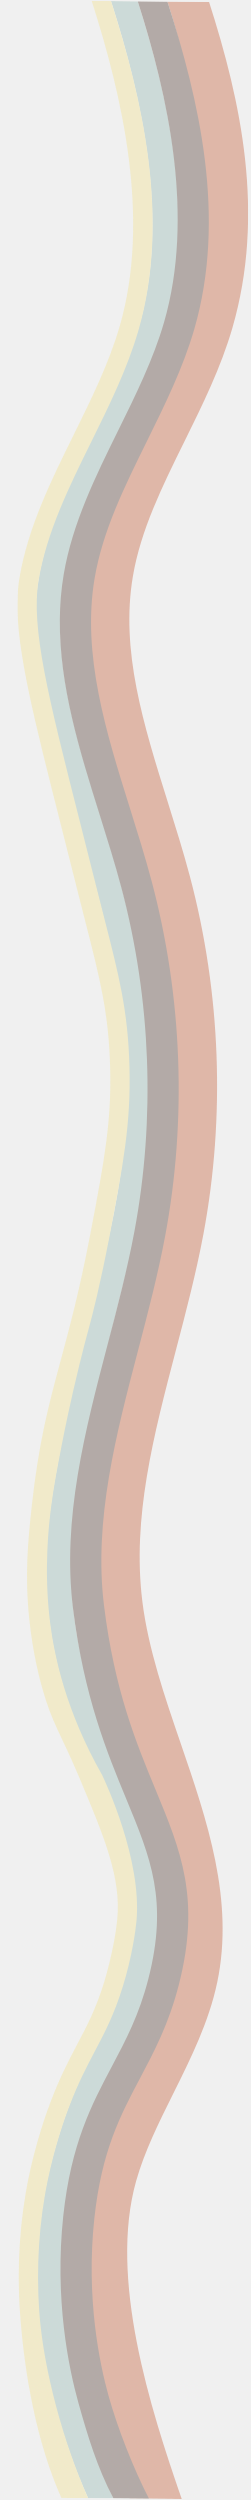
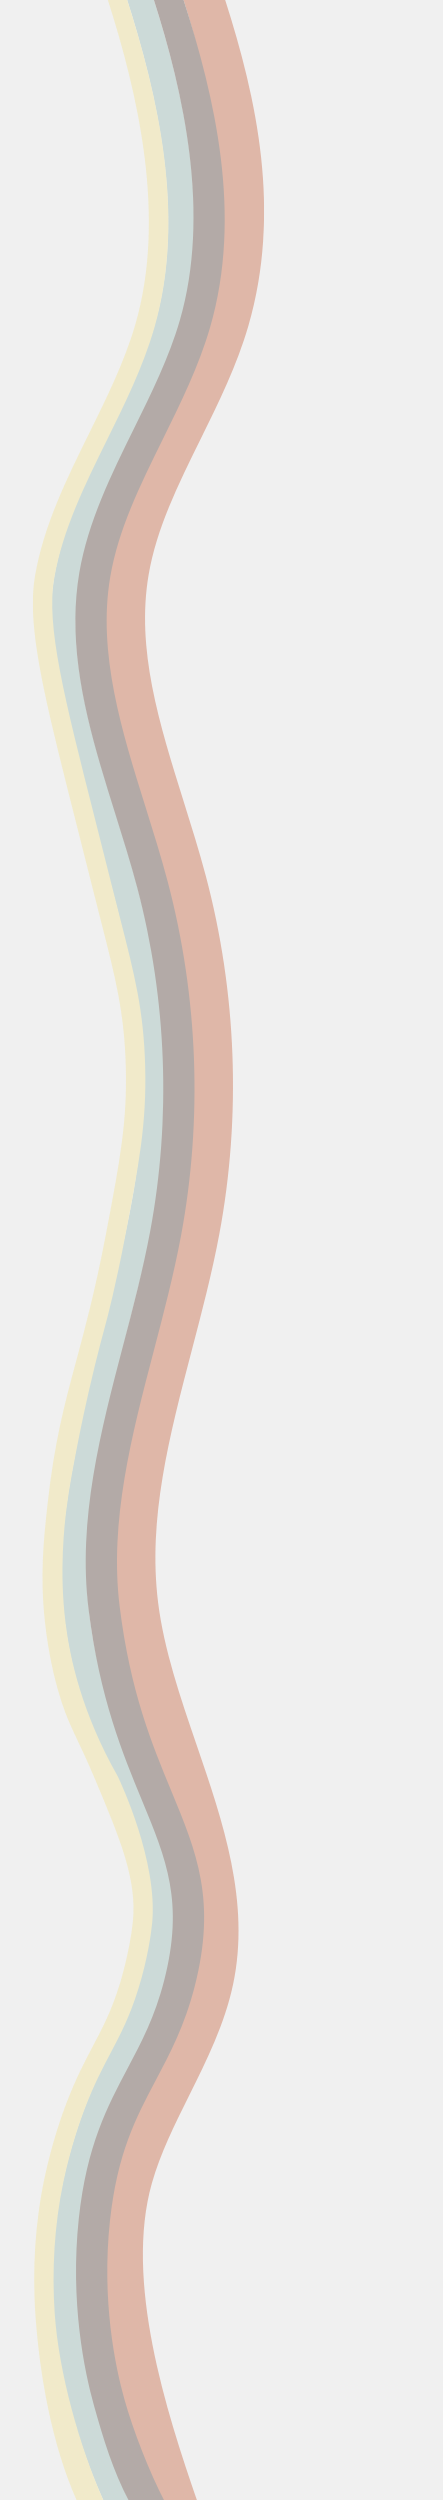
- <svg xmlns="http://www.w3.org/2000/svg" width="308" height="3076" viewBox="0 0 308 3076" fill="none">
-   <g opacity="0.4" clip-path="url(#clip0_276_985)">
-     <path d="M97.055 758.105C97.229 739.126 98.775 720.048 102.022 700.906C112.866 636.927 141.931 578.028 170.045 521.072C192.029 476.544 212.784 434.484 225.643 390.08C262.69 262.183 243.275 118.053 206.031 1.942L257.225 2.41C296.673 125.455 326.55 263.248 285.915 403.563C271.83 452.165 249.118 498.223 227.134 542.752C199.392 598.974 173.178 652.09 163.514 709.023C148.011 800.533 176.437 891.214 206.551 987.239C215.949 1017.2 225.668 1048.2 233.797 1078.9C271.673 1221.84 277.357 1373.88 250.268 1518.54C241.367 1566.09 228.862 1613.79 216.773 1659.93C188.825 1766.64 162.412 1867.43 175.13 1970.26C182.314 2028.39 202.652 2087.69 222.314 2145.03C254.834 2239.91 288.476 2338.02 267.272 2439.06C257.062 2487.72 234.783 2532.52 213.23 2575.83C195.03 2612.43 177.836 2647 167.537 2683.41C133.749 2802.88 184.602 2962.36 223.599 3074.81L159.606 3074.22C129.909 2988.62 92.62 2871.43 93.538 2769.16C93.841 2736.09 97.911 2702.95 107.171 2670.21C118.717 2629.38 137.774 2591.06 156.197 2554.01C177.266 2511.63 197.179 2471.61 206.108 2429.11C224.615 2340.97 194.571 2253.33 162.763 2160.56C142.282 2100.84 121.125 2039.09 113.328 1975.98C99.506 1864.06 128.325 1754.04 156.197 1647.65C168.077 1602.32 180.355 1555.46 188.93 1509.61C214.731 1371.88 209.309 1227.14 173.253 1091.07C165.406 1061.42 155.848 1030.98 146.609 1001.53C121.79 922.4 96.295 841.077 97.055 758.121L97.055 758.105Z" fill="#C6613C" />
-     <path d="M43.065 765.484C43.233 747.13 44.718 728.739 47.849 710.3C58.402 648.079 87.057 590.008 114.761 533.849C136.019 490.786 157.985 446.257 171.146 400.8C209.081 269.806 174.329 119.15 136.553 1.305L169.463 1.607C208.36 122.918 241.02 270.354 201.292 407.541C187.526 455.09 165.039 500.638 143.315 544.673C115.145 601.74 88.559 655.636 78.604 714.342C62.618 808.681 92.821 904.995 122.028 998.148C131.391 1027.98 141.056 1058.83 149.133 1089.28C194.202 1259.41 198.445 1373.17 165.338 1524.02C161.16 1543.06 155.811 1564.01 149.628 1588.24C135.309 1644.4 115.697 1721.31 97.751 1828.02C90.481 1871.21 83.922 1918.47 90.186 1979.26C95.929 2034.97 111.296 2090.04 135.881 2142.93L136.31 2143.99C144.386 2166.55 152.268 2186.42 159.221 2203.94C180.4 2257.32 195.699 2295.9 195.482 2353.48C195.341 2386.87 189.46 2422.08 177.902 2458.12L177.507 2459.33C168.941 2486.29 160.924 2501.06 151.625 2518.18C144.632 2531.08 136.708 2545.68 126.695 2568.85C103.175 2623.32 91.609 2670.39 86.032 2700.28C80.57 2729.61 74.692 2776.53 77.663 2833.43C81.535 2907.8 107.234 3002.69 139.476 3073.99L108.394 3073.7C74.879 2999.59 50.649 2912 46.604 2834.62C43.508 2775.38 49.661 2726.46 55.353 2695.87C61.142 2664.75 73.165 2615.77 97.6 2559.2C108.062 2534.99 116.264 2519.84 123.518 2506.48C132.539 2489.84 139.681 2476.69 147.532 2451.99L147.927 2450.73C158.713 2417.04 164.262 2384.22 164.344 2353.33C164.536 2300.38 150.721 2265.54 129.792 2212.81C122.821 2195.24 114.922 2175.34 106.774 2152.6C81.168 2097.36 65.147 2039.86 59.152 1981.65C52.587 1917.88 59.381 1868.81 66.923 1823.99C85.043 1716.29 104.787 1638.82 119.22 1582.25C125.347 1558.21 130.638 1537.45 134.74 1518.81C166.931 1372.15 162.752 1261.35 118.779 1095.36C110.862 1065.44 101.268 1034.86 91.994 1005.28C67.476 927.088 42.266 846.711 43.01 765.468L43.065 765.484Z" fill="#97BAB3" />
-     <path d="M21.43 741.873C21.532 730.687 22.377 720.309 24.039 710.514C34.516 648.708 63.077 590.844 90.707 534.861C112.021 491.686 134.043 447.03 147.279 401.333C185.44 269.605 150.703 119.333 112.784 1.071L136.553 1.289C175.325 122.199 209.829 270.02 170.308 406.489C156.6 453.798 134.186 499.219 112.518 543.142C85.504 597.883 57.557 654.504 47.544 713.61C37.667 771.884 59.284 857.221 98.55 1012.11C104.78 1036.72 111.239 1062.16 118.171 1089.88C121.681 1103.94 125.018 1116.94 128.125 1129.11C146.431 1200.66 157.482 1243.85 159.284 1312.67C161.126 1382.98 151.62 1432.66 134.355 1522.91C129.151 1550.11 124.07 1573.75 119.159 1594.88C110.422 1632.5 107.949 1637.01 97.632 1679.29C86.443 1725.14 79.391 1760.36 76.418 1775.55C70.777 1804.48 66.037 1828.83 62.863 1853.96C60.361 1873.67 53.416 1931.1 61.596 1996.27C66.896 2038.5 81.327 2105.94 125.703 2184.09C129.793 2192.66 174.737 2288.63 167.926 2363.48C166.767 2376.21 162.233 2408.09 151.19 2443.92C140.429 2478.79 129.041 2500.4 116.983 2523.29C106.822 2542.55 96.327 2562.45 84.805 2592.63C79.953 2605.35 67.7 2639.55 58.788 2682.19C48.059 2733.6 44.419 2789.71 48.306 2844.41C53.358 2915.76 78.295 3006.02 108.412 3073.75L75.501 3073.45C44.488 3003.73 29.793 2919.16 24.597 2845.67C20.597 2789.3 24.345 2731.46 35.418 2678.42C44.597 2634.48 57.245 2599.16 62.266 2586.02C74.2 2554.76 84.974 2534.31 95.394 2514.56C107.527 2491.55 118.022 2471.67 128.237 2438.48C128.237 2438.48 140.502 2398.95 144.204 2362.18C149.375 2310.66 128.492 2260.86 98.233 2188.68C74.613 2132.33 64.451 2121.79 51.721 2076.22C48.8 2065.8 40.544 2034.87 36.133 1993.44C30.24 1938.13 34.373 1896.11 39.202 1851.96C47.764 1773.61 60.162 1727.68 74.491 1674.5C85.393 1634.11 97.734 1588.33 110.908 1519.47C129.211 1423.78 137.23 1378.72 135.508 1313.16C133.761 1246.39 122.904 1203.96 104.916 1133.67C101.791 1121.45 98.454 1108.42 94.927 1094.32C88.012 1066.64 81.553 1041.21 75.323 1016.62C41.74 884.091 20.864 801.705 21.411 741.921L21.43 741.873Z" fill="#F2E291" />
-     <path d="M73.594 762.179C73.764 743.68 75.269 725.114 78.42 706.515C89.032 643.894 117.798 585.616 145.595 529.266C166.797 486.315 188.707 441.913 201.793 396.695C239.538 266.452 207.116 119.05 169.463 1.607L206.031 1.941C245.07 123.654 278.973 267.117 239.037 405.038C225.196 452.842 202.653 498.502 180.873 542.664C152.814 599.54 126.303 653.245 116.425 711.536C100.537 805.219 130.651 901.213 159.752 994.044C169.114 1023.91 178.797 1054.79 186.874 1085.29C224.396 1226.93 230.038 1377.56 203.199 1520.9C194.355 1568.11 181.907 1615.65 169.856 1661.65C142.912 1764.49 115.041 1870.85 127.98 1975.41C140.9 2080.02 167.806 2144.97 191.527 2202.29C222.548 2277.23 247.056 2336.41 220.089 2441.86C207.743 2490.11 189.806 2524.01 172.464 2556.77C148.052 2602.86 125.016 2646.4 116.08 2729.58C105.566 2827.49 122.596 2908.6 133.68 2948.23C144.603 2987.31 164.274 3037.7 183.393 3074.44L139.512 3074.04C119.405 3035.4 107.887 2997.27 96.378 2956.14C84.728 2914.46 66.804 2829.19 77.857 2726.35C87.394 2637.43 112.923 2589.2 137.614 2542.57C154.882 2509.97 171.181 2479.19 182.617 2434.45C207.138 2338.55 185.456 2286.17 155.438 2213.67C132.182 2157.51 103.236 2087.6 89.805 1978.95C76.186 1868.75 104.778 1759.62 132.441 1654.07C144.359 1608.6 156.675 1561.57 165.326 1515.4C191.376 1376.34 185.894 1230.21 149.485 1092.82C141.585 1062.96 131.991 1032.42 122.735 1002.87C98.146 924.456 72.865 843.855 73.613 762.195L73.594 762.179Z" fill="#584239" />
+ <svg xmlns="http://www.w3.org/2000/svg" width="543" height="3069" viewBox="0 0 543 3069" fill="none">
+   <g clip-path="url(#clip0_776_3414)">
+     <g opacity="0.4" clip-path="url(#clip1_776_3414)">
+       <path d="M115.974 754.792C116.148 735.814 117.694 716.735 120.941 697.593C131.785 633.614 160.85 574.715 188.964 517.76C210.948 473.231 231.703 431.171 244.562 386.767C281.609 258.87 262.194 114.74 224.95 -1.371L276.144 -0.902C315.592 122.142 345.469 259.935 304.834 400.25C290.748 448.852 268.037 494.91 246.053 539.439C218.311 595.662 192.097 648.778 182.433 705.71C166.93 797.22 195.356 887.901 225.47 983.926C234.868 1013.89 244.586 1044.88 252.716 1075.59C290.592 1218.53 296.276 1370.57 269.187 1515.23C260.286 1562.77 247.781 1610.48 235.692 1656.62C207.744 1763.33 181.331 1864.12 194.049 1966.95C201.233 2025.07 221.571 2084.38 241.233 2141.72C273.753 2236.6 307.395 2334.71 286.191 2435.75C275.981 2484.4 253.702 2529.2 232.149 2572.52C213.949 2609.11 196.755 2643.68 186.456 2680.09C152.668 2799.57 203.521 2959.05 242.518 3071.49L178.525 3070.91C148.828 2985.3 111.539 2868.12 112.457 2765.85C112.76 2732.77 116.83 2699.64 126.09 2666.9C137.636 2626.07 156.693 2587.75 175.116 2550.7C196.185 2508.32 216.098 2468.3 225.027 2425.8C243.534 2337.66 213.49 2250.02 181.682 2157.24C161.201 2097.52 140.044 2035.78 132.247 1972.67C118.425 1860.74 147.244 1750.73 175.116 1644.33C186.996 1599.01 199.274 1552.15 207.849 1506.3C233.649 1368.57 228.228 1223.83 192.172 1087.76C184.325 1058.11 174.767 1027.66 165.528 998.213C140.709 919.088 115.214 837.764 115.974 754.808L115.974 754.792Z" fill="#C6613C" />
+       <path d="M61.983 762.172C62.151 743.817 63.636 725.427 66.767 706.987C77.321 644.766 105.976 586.695 133.68 530.536C154.938 487.473 176.904 442.944 190.065 397.487C228 266.493 193.248 115.837 155.471 -2.007L188.382 -1.706C227.279 119.605 259.939 267.041 220.21 404.228C206.445 451.777 183.958 497.325 162.234 541.36C134.064 598.427 107.477 652.324 97.523 711.03C81.537 805.368 111.739 901.682 140.947 994.835C150.31 1024.67 159.975 1055.52 168.052 1085.97C213.121 1256.1 217.364 1369.86 184.257 1520.71C180.078 1539.75 174.73 1560.69 168.547 1584.93C154.227 1641.09 134.616 1717.99 116.67 1824.7C109.399 1867.89 102.841 1915.16 109.104 1975.95C114.848 2031.66 130.215 2086.73 154.799 2139.62L155.229 2140.68C163.305 2163.24 171.187 2183.11 178.139 2200.63C199.318 2254 214.617 2292.58 214.401 2350.16C214.259 2383.56 208.378 2418.76 196.821 2454.81L196.426 2456.02C187.859 2482.97 179.843 2497.75 170.544 2514.87C163.55 2527.77 155.627 2542.37 145.614 2565.53C122.094 2620 110.527 2667.08 104.951 2696.97C99.489 2726.3 93.61 2773.22 96.582 2830.12C100.454 2904.49 126.153 2999.37 158.395 3070.68L127.313 3070.39C93.798 2996.28 69.568 2908.69 65.523 2831.31C62.426 2772.07 68.579 2723.15 74.272 2692.56C80.061 2661.43 92.084 2612.46 116.519 2555.89C126.981 2531.68 135.183 2516.53 142.437 2503.17C151.457 2486.53 158.599 2473.38 166.451 2448.67L166.846 2447.41C177.632 2413.73 183.181 2380.91 183.262 2350.02C183.455 2297.07 169.639 2262.23 148.71 2209.5C141.74 2191.93 133.84 2172.03 125.692 2149.29C100.087 2094.05 84.066 2036.55 78.071 1978.34C71.505 1914.57 78.3 1865.5 85.842 1820.68C103.961 1712.98 123.706 1635.51 138.139 1578.94C144.265 1554.89 149.557 1534.14 153.659 1515.5C185.849 1368.83 181.671 1258.03 137.698 1092.04C129.78 1062.12 120.186 1031.55 110.912 1001.97C86.395 923.775 61.184 843.399 61.929 762.155L61.983 762.172Z" fill="#97BAB3" />
+       <path d="M40.349 738.56C40.451 727.375 41.296 716.996 42.958 707.201C53.435 645.395 81.996 587.532 109.626 531.548C130.94 488.374 152.962 443.717 166.198 398.02C204.359 266.292 169.622 116.021 131.703 -2.241L155.472 -2.023C194.244 118.887 228.748 266.708 189.227 403.176C175.519 450.485 153.105 495.906 131.437 539.83C104.423 594.571 76.476 651.191 66.463 710.297C56.586 768.572 78.203 853.909 117.469 1008.8C123.699 1033.41 130.158 1058.85 137.09 1086.56C140.6 1100.63 143.937 1113.62 147.044 1125.8C165.35 1197.34 176.401 1240.54 178.203 1309.36C180.045 1379.66 170.539 1429.35 153.274 1519.59C148.07 1546.8 142.989 1570.44 138.078 1591.57C129.341 1629.19 126.868 1633.7 116.551 1675.98C105.362 1721.82 98.31 1757.05 95.337 1772.24C89.696 1801.17 84.956 1825.52 81.782 1850.64C79.279 1870.35 72.335 1927.79 80.515 1992.95C85.815 2035.19 100.246 2102.63 144.622 2180.78C148.712 2189.35 193.656 2285.32 186.845 2360.17C185.686 2372.9 181.152 2404.78 170.109 2440.61C159.348 2475.48 147.96 2497.09 135.901 2519.98C125.741 2539.23 115.246 2559.14 103.724 2589.31C98.872 2602.04 86.618 2636.24 77.707 2678.87C66.978 2730.29 63.338 2786.4 67.225 2841.1C72.276 2912.44 97.214 3002.71 127.331 3070.44L94.42 3070.14C63.407 3000.41 48.712 2915.84 43.516 2842.36C39.516 2785.99 43.264 2728.15 54.337 2675.11C63.516 2631.16 76.164 2595.85 81.184 2582.71C93.118 2551.45 103.893 2531 114.313 2511.25C126.446 2488.24 136.941 2468.36 147.156 2435.17C147.156 2435.17 159.421 2395.64 163.123 2358.86C168.294 2307.35 147.411 2257.54 117.152 2185.36C93.532 2129.02 83.37 2118.48 70.641 2072.91C67.719 2062.48 59.463 2031.55 55.052 1990.13C49.159 1934.81 53.292 1892.79 58.121 1848.65C66.683 1770.3 79.081 1724.37 93.41 1671.19C104.312 1630.8 116.653 1585.02 129.827 1516.16C148.13 1420.47 156.149 1375.41 154.427 1309.84C152.68 1243.08 141.823 1200.65 123.835 1130.36C120.71 1118.13 117.373 1105.11 113.845 1091.01C106.931 1063.32 100.472 1037.9 94.242 1013.31C60.659 880.778 39.783 798.392 40.33 738.608L40.349 738.56Z" fill="#F2E291" />
+       <path d="M92.513 758.866C92.683 740.368 94.188 721.801 97.338 703.202C107.951 640.581 136.717 582.304 164.514 525.954C185.716 483.002 207.626 438.601 220.712 393.383C258.457 263.139 226.035 115.737 188.382 -1.706L224.949 -1.371C263.989 120.342 297.892 263.804 257.956 401.725C244.115 449.529 221.572 495.189 199.792 539.352C171.733 596.227 145.222 649.933 135.344 708.223C119.456 801.907 149.57 897.9 178.671 990.731C188.033 1020.6 197.716 1051.48 205.793 1081.98C243.315 1223.62 248.957 1374.24 222.118 1517.58C213.274 1564.79 200.826 1612.34 188.775 1658.33C161.831 1761.18 133.96 1867.54 146.899 1972.1C159.819 2076.71 186.725 2141.65 210.446 2198.97C241.466 2273.91 265.975 2333.1 239.008 2438.55C226.662 2486.8 208.725 2520.69 191.383 2553.45C166.971 2599.54 143.935 2643.09 134.999 2726.27C124.485 2824.18 141.515 2905.28 152.598 2944.91C163.522 2984 183.193 3034.38 202.312 3071.13L158.431 3070.72C138.324 3032.08 126.806 2993.95 115.297 2952.83C103.647 2911.15 85.723 2825.88 96.776 2723.04C106.313 2634.12 131.842 2585.89 156.533 2539.26C173.801 2506.66 190.1 2475.87 201.536 2431.14C226.057 2335.24 204.375 2282.86 174.357 2210.36C151.1 2154.2 122.155 2084.28 108.723 1975.64C95.105 1865.44 123.697 1756.3 151.36 1650.76C163.277 1605.29 175.594 1558.25 184.245 1512.08C210.295 1373.03 204.813 1226.9 168.404 1089.51C160.504 1059.65 150.91 1029.11 141.654 999.562C117.065 921.144 91.784 840.542 92.531 758.883L92.513 758.866Z" fill="#584239" />
+     </g>
  </g>
  <defs>
-     <clipPath id="clip0_276_985">
-       <rect width="3072.56" height="279.496" fill="white" transform="translate(307.706 2.8728) rotate(90.5248)" />
+     <clipPath id="clip0_776_3414">
+       <rect width="543" height="3069" fill="white" />
+     </clipPath>
+     <clipPath id="clip1_776_3414">
+       <rect width="3072.56" height="279.496" fill="white" transform="translate(326.625 -0.439941) rotate(90.5248)" />
    </clipPath>
  </defs>
</svg>
